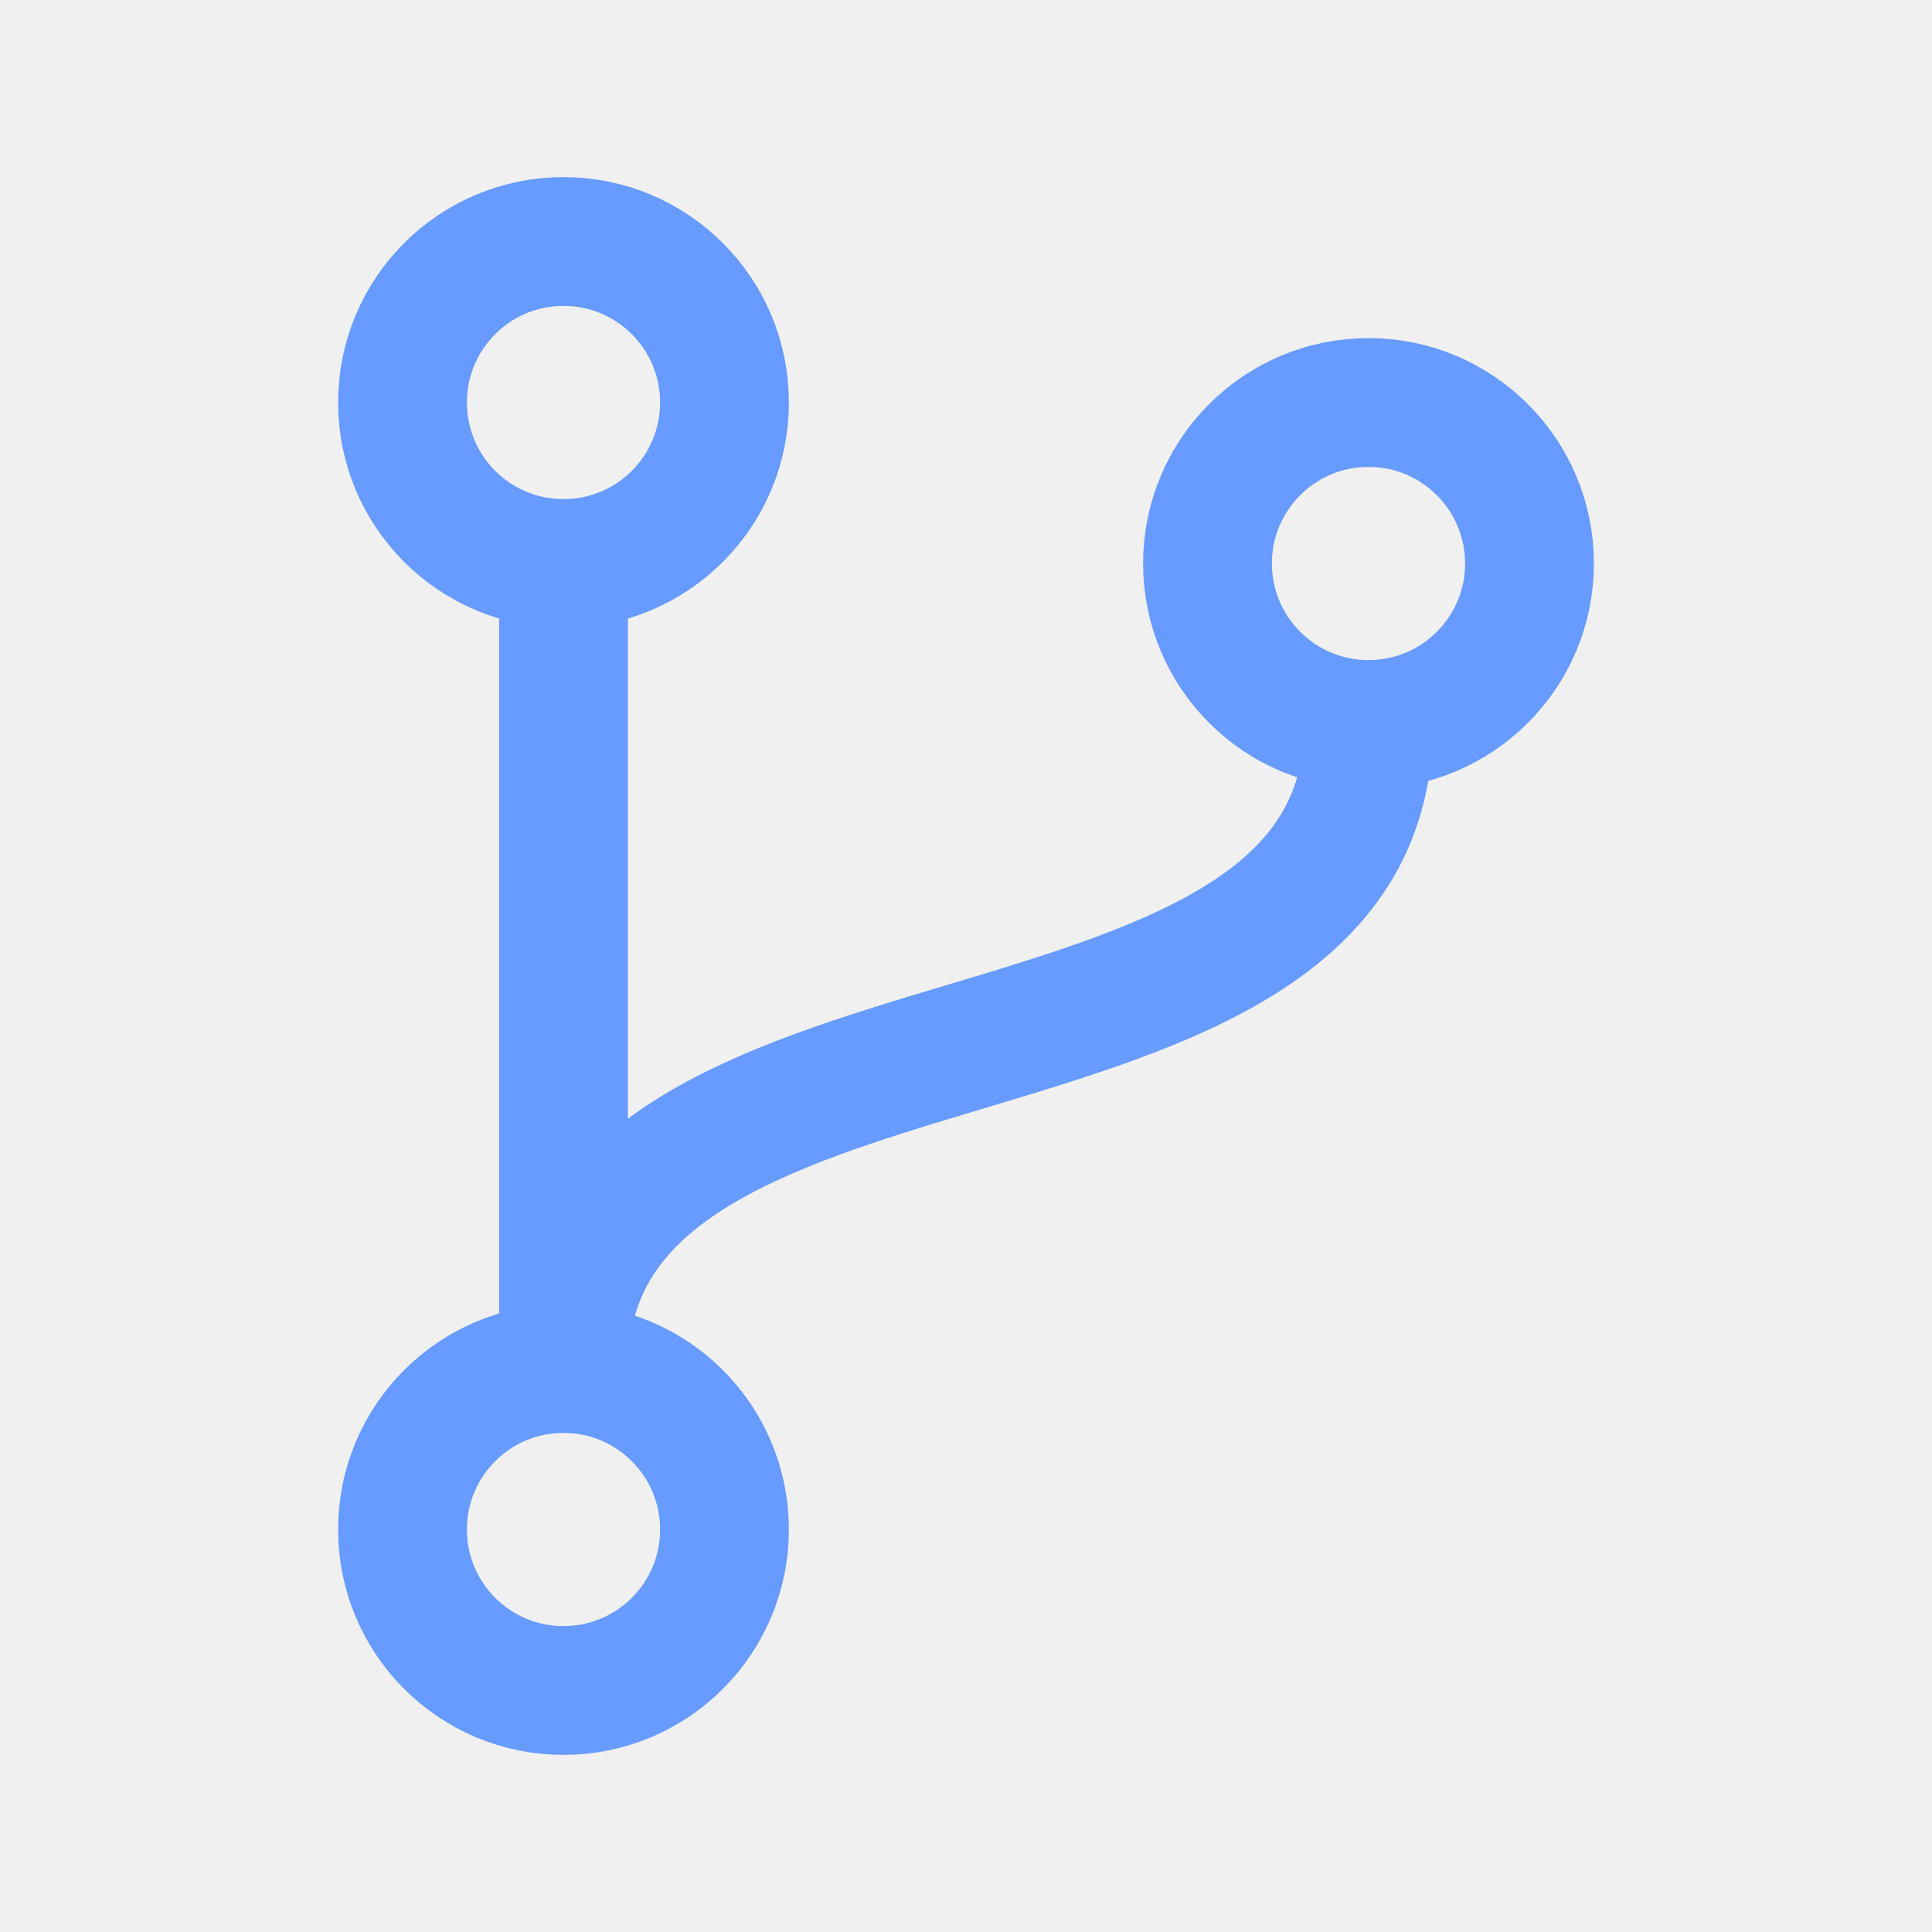
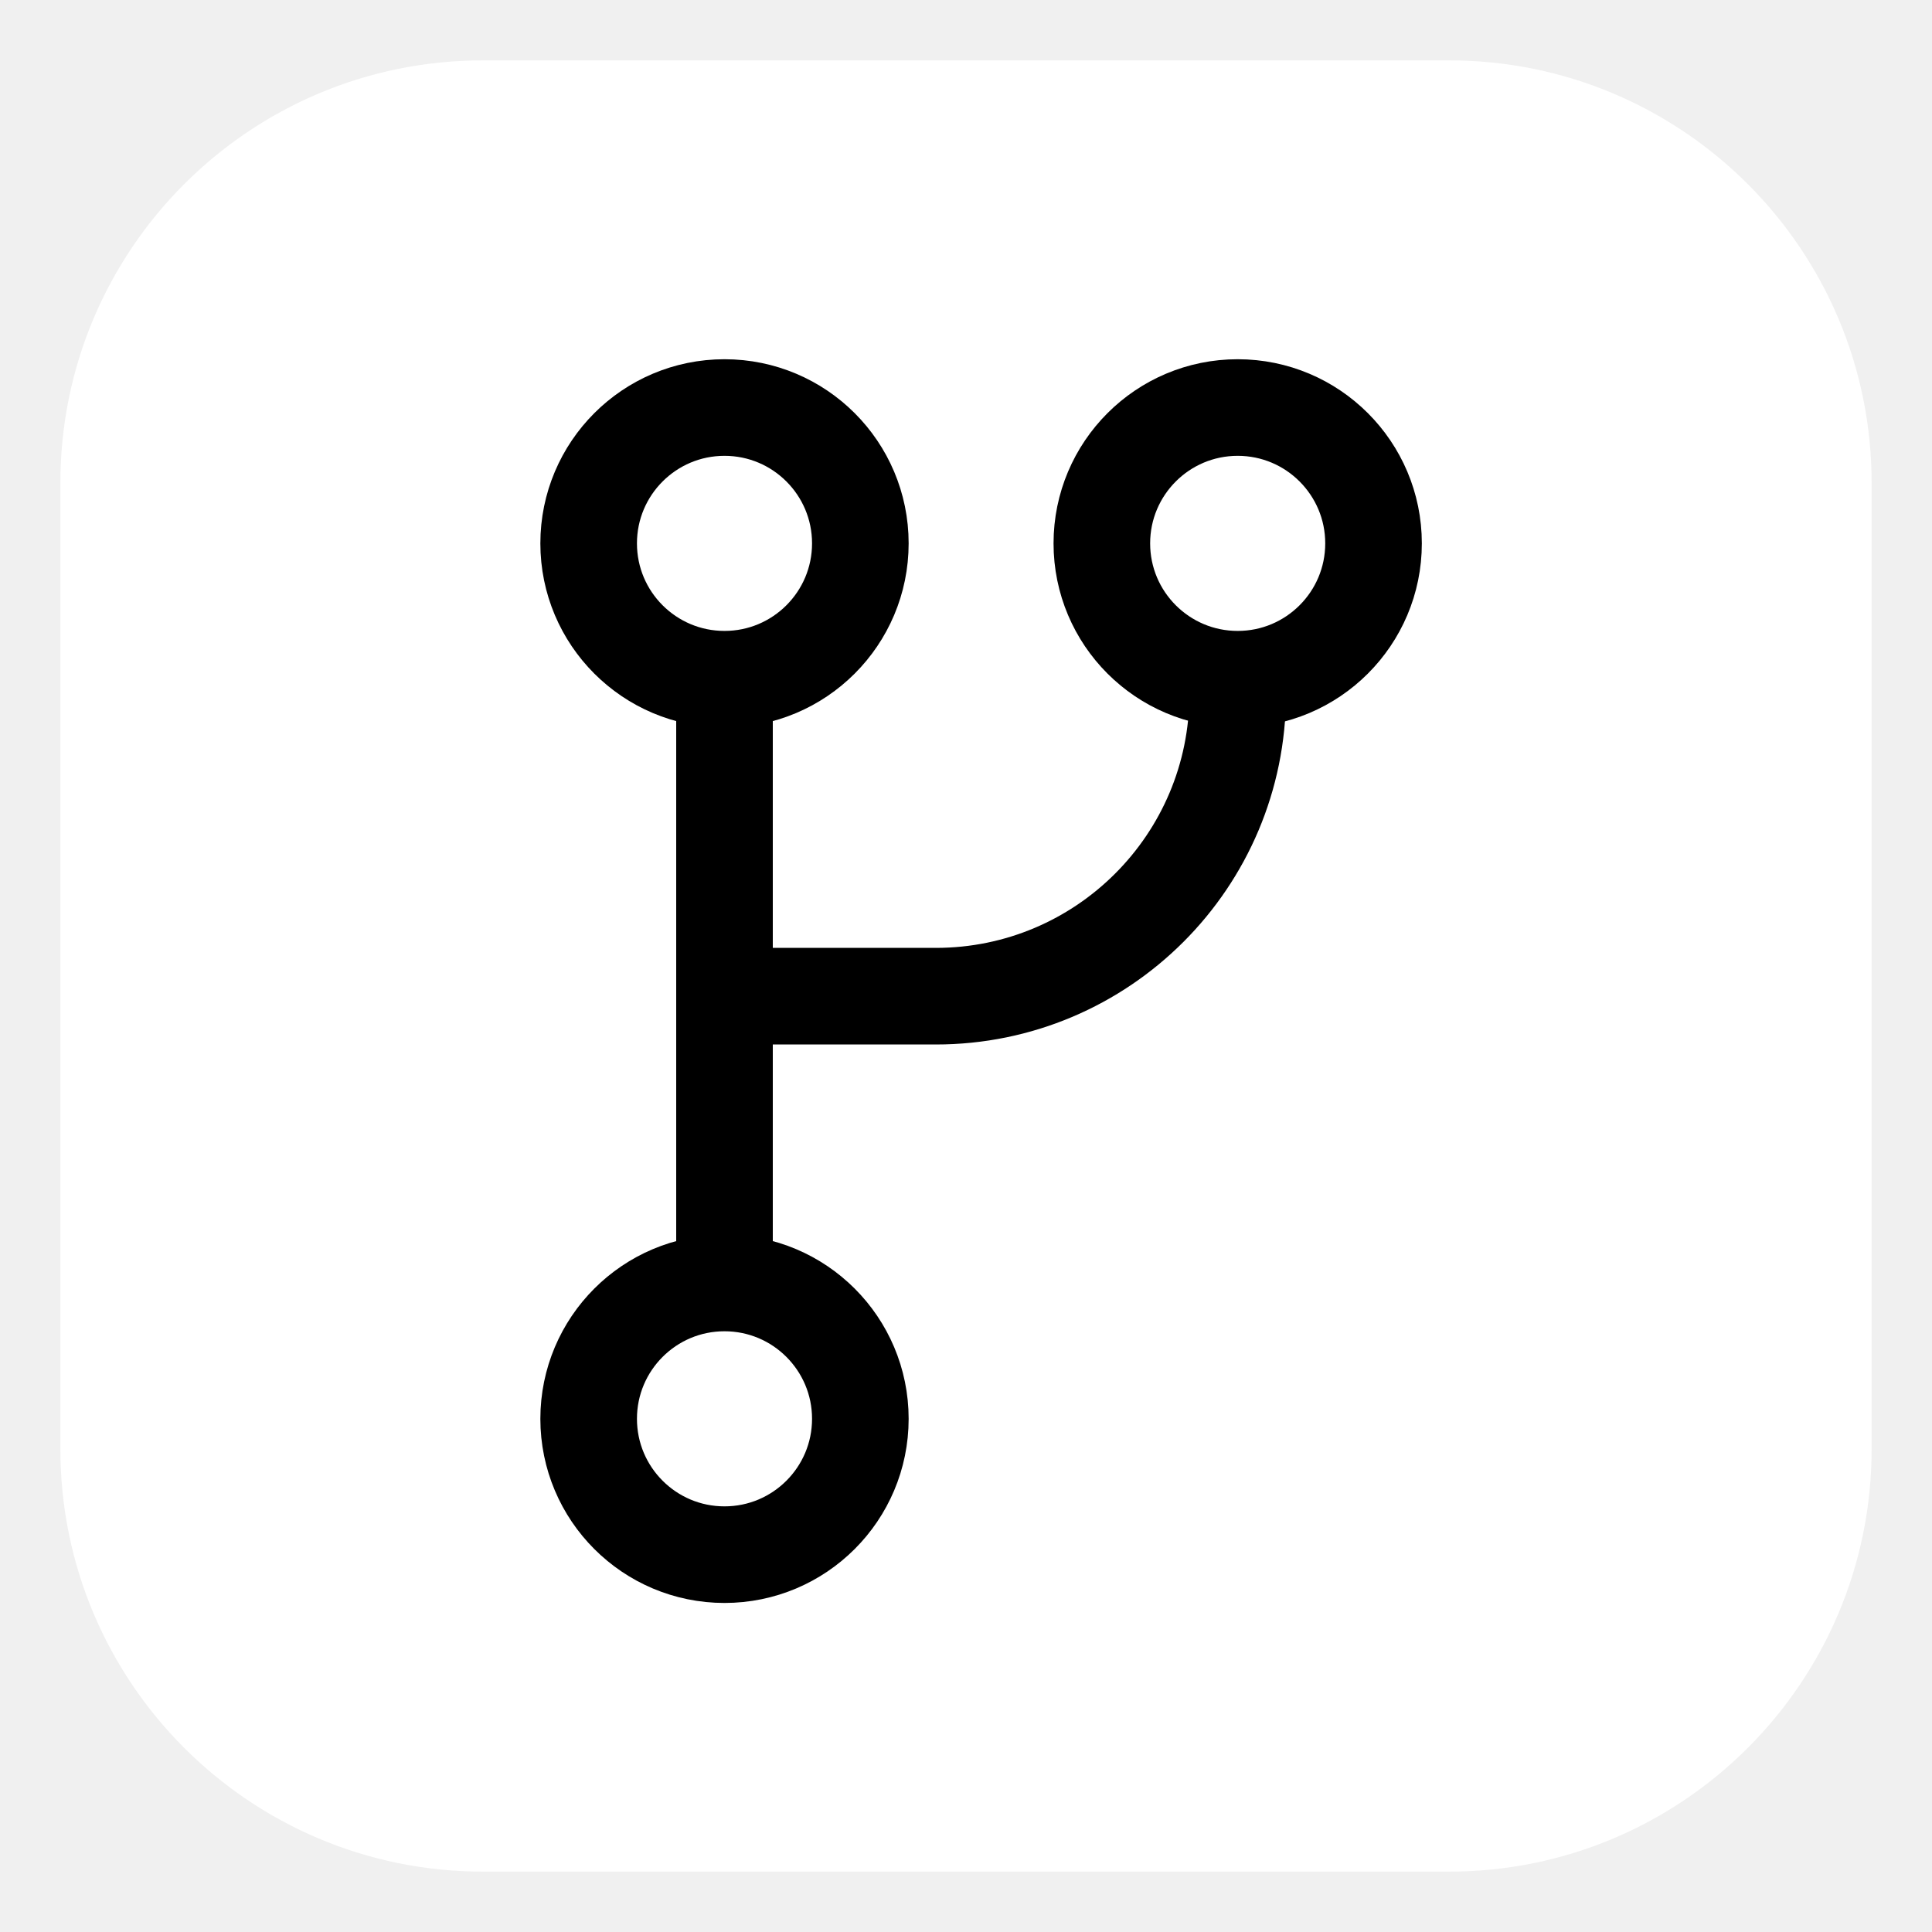
- <svg xmlns="http://www.w3.org/2000/svg" viewBox="0 0 24 24" width="64" height="64" fill="none" stroke="#679bff" stroke-width="1.6" stroke-linecap="round" stroke-linejoin="round">
-   <circle cx="7" cy="5" r="2" />
-   <circle cx="7" cy="19" r="2" />
-   <circle cx="17" cy="7" r="2" />
-   <path d="M7 7v10m10-8c0 5-10 3-10 8" />
+ <svg xmlns="http://www.w3.org/2000/svg" viewBox="0 0 64 64" width="64" height="64" fill="none">
+   <rect x="2" y="2" width="60" height="60" rx="14" fill="#ffffff" />
+   <path d="M24 21v23m0-11h7a10 10 0 0 0 10-10v-2" stroke="#000000" stroke-width="3.2" stroke-linecap="round" />
+   <circle cx="24" cy="18" r="4.5" stroke="#000000" stroke-width="3.2" fill="#ffffff" />
+   <circle cx="41" cy="18" r="4.5" stroke="#000000" stroke-width="3.2" fill="#ffffff" />
+   <circle cx="24" cy="47" r="4.5" stroke="#000000" stroke-width="3.2" fill="#ffffff" />
</svg>
